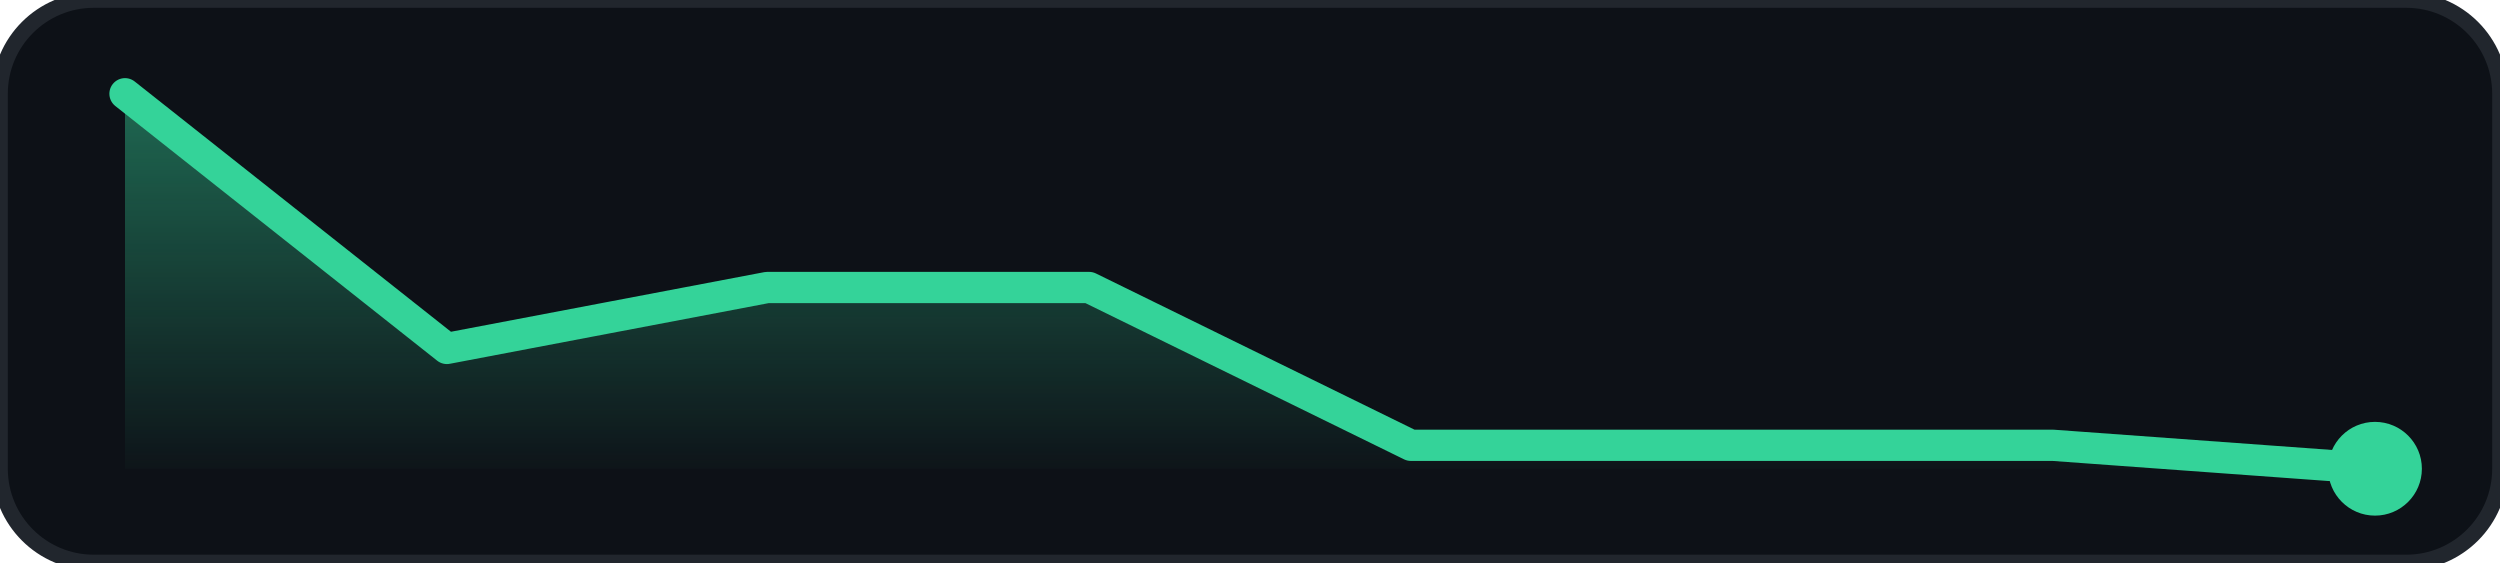
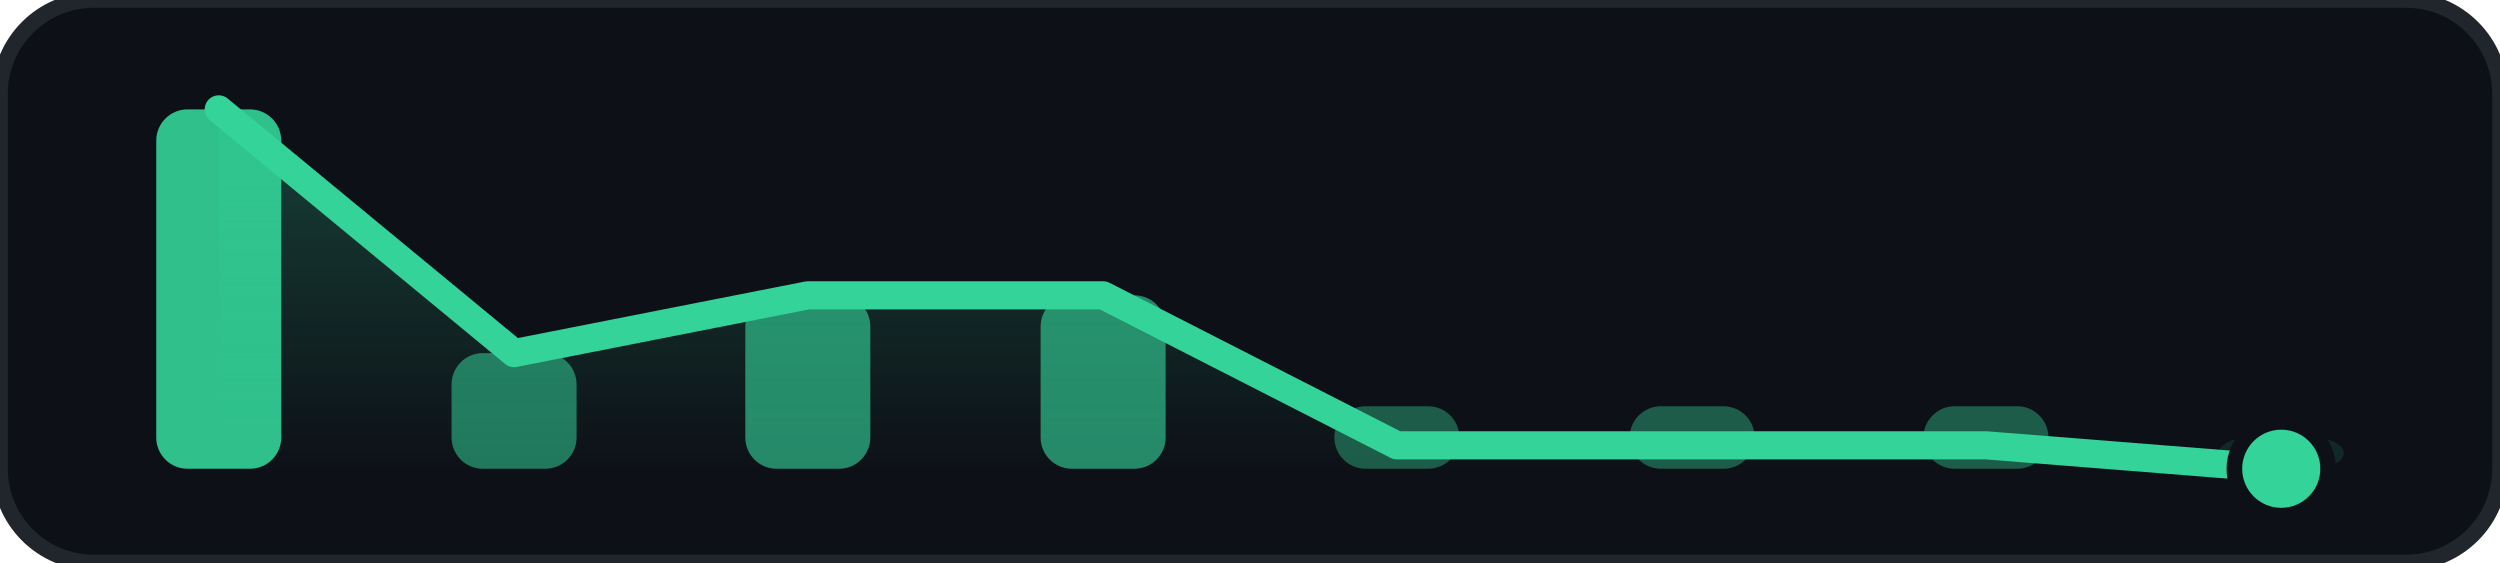
<svg xmlns="http://www.w3.org/2000/svg" width="160" height="36" viewBox="0 0 160 36" fill="none">
  <defs>
-     <linearGradient id="grad-34d399" x1="0%" y1="0%" x2="0%" y2="100%">
-       <stop offset="0%" stop-color="#34d399" stop-opacity="0.45" />
-       <stop offset="100%" stop-color="#34d399" stop-opacity="0.02" />
+     <linearGradient id="area-grad-34d399" x1="0%" y1="0%" x2="0%" y2="100%">
+       <stop offset="0%" stop-color="#34d399" stop-opacity="0.25" />
+       <stop offset="100%" stop-color="#34d399" stop-opacity="0.00" />
    </linearGradient>
  </defs>
  <rect width="160" height="36" rx="6" fill="#0d1117" stroke="#21262d" stroke-width="1" />
-   <path d="M 8.0 6.0 L 28.6 22.3 L 49.1 18.4 L 69.7 18.4 L 90.3 28.5 L 110.9 28.5 L 131.4 28.5 L 152.0 30.0 L 152.0 30.0 L 8.0 30.0 Z" fill="url(#grad-34d399)" />
-   <path d="M 8.0 6.0 L 28.6 22.3 L 49.1 18.4 L 69.7 18.4 L 90.3 28.5 L 110.9 28.5 L 131.4 28.5 L 152.0 30.0" stroke="#34d399" stroke-width="2" stroke-linecap="round" stroke-linejoin="round" />
-   <circle cx="152.0" cy="30.0" r="3" fill="#34d399" />
+   <g>
+     <rect x="10.0" y="7.0" width="8" height="23.0" rx="2" fill="#34d399" fill-opacity="0.90" />
+     <rect x="28.9" y="22.6" width="8" height="7.4" rx="2" fill="#34d399" fill-opacity="0.53" />
+     <rect x="47.7" y="18.9" width="8" height="11.1" rx="2" fill="#34d399" fill-opacity="0.62" />
+     <rect x="66.6" y="18.9" width="8" height="11.1" rx="2" fill="#34d399" fill-opacity="0.62" />
+     <rect x="85.4" y="26.0" width="8" height="4.0" rx="2" fill="#34d399" fill-opacity="0.39" />
+     <rect x="104.3" y="26.0" width="8" height="4.0" rx="2" fill="#34d399" fill-opacity="0.39" />
+     <rect x="123.1" y="26.0" width="8" height="4.0" rx="2" fill="#34d399" fill-opacity="0.39" />
+     <rect x="142.0" y="28.0" width="8" height="2.0" rx="2" fill="#34d399" fill-opacity="0.12" />
+   </g>
+   <path d="M 14.0 7.0 L 32.9 22.6 L 51.7 18.9 L 70.6 18.9 L 89.4 28.5 L 108.3 28.5 L 127.1 28.5 L 146.0 30.0 L 146.0 30.0 L 14.0 30.0 Z" fill="url(#area-grad-34d399)" />
+   <path d="M 14.0 7.0 L 32.9 22.6 L 51.7 18.9 L 70.6 18.9 L 89.4 28.5 L 108.3 28.5 L 127.1 28.5 L 146.0 30.0" stroke="#34d399" stroke-width="1.8" stroke-linecap="round" stroke-linejoin="round" />
+   <circle cx="146.0" cy="30.0" r="3" fill="#34d399" stroke="#0d1117" stroke-width="1" />
</svg>
